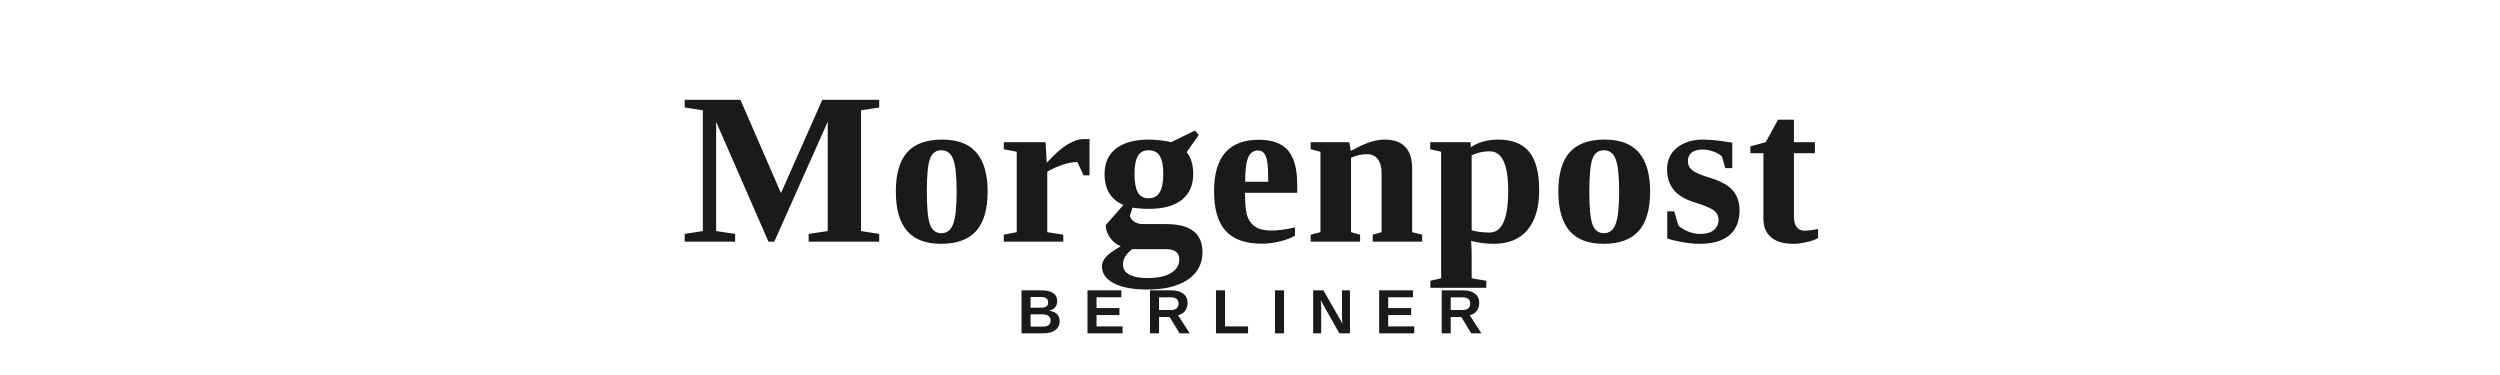
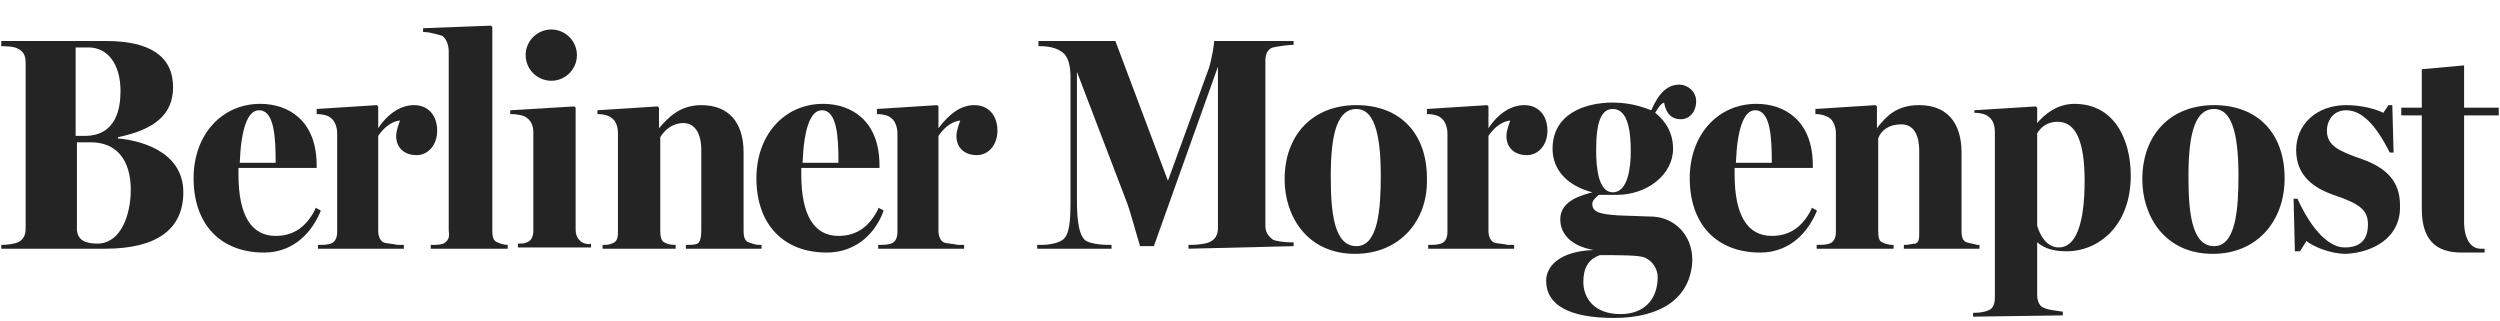
- <svg xmlns="http://www.w3.org/2000/svg" viewBox="0 0 600 90" role="img" aria-label="Berliner Morgenpost">
-   <text x="300" y="58" text-anchor="middle" font-family="Georgia, 'Times New Roman', serif" font-weight="700" font-size="52" letter-spacing="0.5" fill="#1a1a1a">Morgenpost</text>
-   <text x="300" y="80" text-anchor="middle" font-family="Arial, Helvetica, sans-serif" font-weight="600" font-size="15" letter-spacing="5" fill="#1a1a1a">BERLINER</text>
+ <svg xmlns="http://www.w3.org/2000/svg" xmlns:xlink="http://www.w3.org/1999/xlink" version="1.1" id="Ebene_1" x="0px" y="0px" viewBox="0 0 195 25" style="enable-background:new 0 0 195 25;" xml:space="preserve">
+   <style type="text/css">
+ 	.st0{clip-path:url(#SVGID_00000001656586742110694990000008767921591253197493_);}
+ 	.st1{fill:#242424;}
+ </style>
+   <g>
+     <defs>
+       <rect id="SVGID_1_" x="0.1" y="1.6" width="195" height="23.4" />
+     </defs>
+     <clipPath id="SVGID_00000105427304923510469890000005828274065166123648_">
+       <use xlink:href="#SVGID_1_" style="overflow:visible;" />
+     </clipPath>
+     <g style="clip-path:url(#SVGID_00000105427304923510469890000005828274065166123648_);">
+       <path class="st1" d="M-0.1,19.4v-0.3c0,0,0.2,0,0.3,0c0.4,0,1-0.1,1.2-0.2c0.4-0.2,0.6-0.5,0.6-1.1V4.9c0-0.6-0.2-0.9-0.6-1.1    C1.1,3.6,0.3,3.6,0,3.6l-0.1,0V3.2h8.4c3.4,0,5.2,1.2,5.2,3.6c0,2.1-1.4,3.3-4.3,3.9v0.1c1.3,0.1,5.1,0.8,5.1,4.2    c0,2.9-2.1,4.4-6.1,4.4L-0.1,19.4L-0.1,19.4z M6,18c0.1,0.7,0.6,1,1.6,1c1.8,0,2.6-2.2,2.6-4.2c0-2.3-1.1-3.7-3.1-3.7L6,11.1V18z     M6.6,10.6c2.5,0,2.8-2.2,2.8-3.5c0-2.1-1-3.4-2.5-3.4c-0.2,0-0.7,0-1,0v6.9L6.6,10.6L6.6,10.6z" />
+       <path class="st1" d="M20.6,19.7c-3.4,0-5.5-2.2-5.5-5.8c0-3.4,2.2-5.8,5.2-5.8c2.2,0,4.4,1.3,4.4,4.8v0.2h-6.1v0.5    c0,3.2,1,4.8,2.9,4.8c1.4,0,2.4-0.7,3.1-2.1l0-0.1l0.4,0.2l0,0.1C24.1,18.6,22.5,19.7,20.6,19.7z M20.2,8.6    c-0.9,0-1.4,1.5-1.5,4.1l2.8,0C21.5,10.7,21.4,8.6,20.2,8.6L20.2,8.6z" />
+       <path class="st1" d="M24.8,19.4v-0.3l0.1,0c0.3,0,0.6,0,0.9-0.1c0.3-0.1,0.5-0.4,0.5-0.9v-7.7c0-0.5-0.2-1-0.5-1.2    c-0.2-0.2-0.7-0.3-1-0.3l-0.1,0V8.5l4.7-0.3l0.1,0.1V10c0.8-1.2,1.8-1.8,2.8-1.8c1.1,0,1.8,0.8,1.8,2c0,1.1-0.7,1.9-1.6,1.9    c-1,0-1.6-0.6-1.6-1.5c0-0.4,0.2-0.9,0.3-1.2v0c-0.9,0.1-1.5,0.9-1.7,1.2V18c0,0.5,0.2,0.8,0.4,0.9c0.2,0.1,0.7,0.1,1.1,0.2    c0.1,0,0.3,0,0.4,0l0.1,0v0.3H24.8L24.8,19.4z" />
+       <path class="st1" d="M64.5,19.7c-3.4,0-5.5-2.2-5.5-5.8c0-3.4,2.2-5.8,5.2-5.8c2.2,0,4.4,1.3,4.4,4.8v0.2h-6.1v0.5    c0,3.2,1,4.8,2.9,4.8c1.4,0,2.4-0.7,3.1-2.1l0-0.1l0.4,0.2l0,0.1C68.1,18.6,66.4,19.7,64.5,19.7z M64.1,8.6    c-0.9,0-1.4,1.5-1.5,4.1l2.8,0C65.4,10.7,65.3,8.6,64.1,8.6L64.1,8.6z" />
+       <path class="st1" d="M68.5,19.4v-0.3l0.1,0c0.3,0,0.6,0,0.9-0.1c0.3-0.1,0.5-0.4,0.5-0.9v-7.7c0-0.5-0.2-1-0.5-1.2    c-0.2-0.2-0.7-0.3-1-0.3l-0.1,0V8.5l4.7-0.3l0.1,0.1V10C74.1,8.8,75,8.2,76,8.2c1.1,0,1.8,0.8,1.8,2c0,1.1-0.7,1.9-1.6,1.9    c-1,0-1.6-0.6-1.6-1.5c0-0.4,0.2-0.9,0.3-1.2v0c-0.9,0.1-1.5,0.9-1.7,1.2V18c0,0.5,0.2,0.8,0.4,0.9c0.2,0.1,0.7,0.1,1.1,0.2    c0.1,0,0.3,0,0.4,0l0.1,0v0.3H68.5L68.5,19.4z" />
+       <path class="st1" d="M92.7,19.4v-0.3c0,0,0.2,0,0.3,0c0.4,0,1.1-0.1,1.3-0.2c0.5-0.2,0.7-0.6,0.7-1.1V5.2l-5,14h-1.1l0-0.1    c-0.2-0.6-0.7-2.5-1-3.3L84,5.6v10c0,1.8,0.2,2.7,0.6,3.1c0.3,0.3,1.3,0.4,1.8,0.4c0.1,0,0.2,0,0.2,0l0.1,0v0.3h-5.8v-0.3l0.1,0    c0.1,0,0.2,0,0.3,0c0.4,0,1.2-0.1,1.6-0.4c0.5-0.4,0.6-1.3,0.6-3.1V6c0-0.9-0.2-1.6-0.6-1.9c-0.5-0.4-1.2-0.5-1.8-0.5H81V3.2h6    l4.1,10.9l3.2-8.8c0.3-1,0.4-2,0.4-2l0-0.1h6.2v0.3l-0.1,0c-0.2,0-1.1,0.1-1.5,0.2c-0.4,0.1-0.6,0.5-0.6,1v12.9    c0,0.5,0.2,0.8,0.6,1.1c0.2,0.1,0.9,0.2,1.3,0.2l0.3,0v0.3L92.7,19.4L92.7,19.4z" />
+       <path class="st1" d="M105.7,19.8c-3.8,0-5.5-3-5.5-5.8c0-3.5,2.2-5.8,5.6-5.8c3.4,0,5.5,2.2,5.5,5.7    C111.4,17.3,109.1,19.8,105.7,19.8z M105.8,8.5c-1.4,0-2,1.7-2,5.2c0,2.7,0.2,5.5,2,5.5c1.7,0,1.9-2.9,1.9-5.5    C107.7,10.2,107.1,8.5,105.8,8.5z" />
+       <path class="st1" d="M111.4,19.4v-0.3l0.1,0c0.3,0,0.6,0,0.9-0.1c0.3-0.1,0.5-0.4,0.5-0.9v-7.7c0-0.5-0.2-1-0.5-1.2    c-0.2-0.2-0.7-0.3-1-0.3l-0.1,0V8.5l4.7-0.3l0.1,0.1V10c0.8-1.2,1.8-1.8,2.8-1.8c1.1,0,1.8,0.8,1.8,2c0,1.1-0.7,1.9-1.6,1.9    c-1,0-1.6-0.6-1.6-1.5c0-0.4,0.2-0.9,0.3-1.2v0c-0.9,0.1-1.5,0.9-1.7,1.2V18c0,0.5,0.2,0.8,0.4,0.9c0.2,0.1,0.7,0.1,1.1,0.2    c0.1,0,0.3,0,0.4,0l0.1,0v0.3H111.4L111.4,19.4z" />
+       <path class="st1" d="M125.9,24.8c-3.5,0-5.3-1-5.3-2.9c0-1.1,1-2.3,3.7-2.4c-1.7-0.3-2.6-1.2-2.6-2.4c0-1.5,1.8-1.9,2.5-2.1    c-1.9-0.5-3.1-1.7-3.1-3.4c0-2.7,2.5-3.6,4.7-3.6c1.6,0,2.7,0.5,3,0.6c0.6-1.4,1.3-2,2.2-2c0.6,0,1.3,0.5,1.3,1.3    s-0.5,1.4-1.2,1.4c-0.5,0-1.1-0.2-1.3-1.3c-0.3,0.1-0.5,0.5-0.7,0.8c0.4,0.3,1.4,1.2,1.4,2.8c0,2-2,3.6-4.4,3.6h-1.4    c-0.2,0.2-0.5,0.4-0.5,0.7c0,0.7,0.7,0.8,2,0.9l2.8,0.1c1.5,0.1,3,1.3,3,3.4C131.9,23.2,129.6,24.8,125.9,24.8L125.9,24.8z     M124.8,19.9c-0.9,0.3-1.3,1-1.3,2.1c0,1.2,0.8,2.5,2.9,2.5c1.8,0,2.9-1.1,2.9-2.9c0-0.5-0.3-1.2-1-1.5    C127.9,19.9,126.4,19.9,124.8,19.9L124.8,19.9z M125.8,8.5c-0.9,0-1.3,1-1.3,3.2c0,1.5,0.2,3.3,1.3,3.3c1.2,0,1.4-2,1.4-3.2    C127.2,10.3,127,8.5,125.8,8.5L125.8,8.5z" />
+       <path class="st1" d="M137.3,19.7c-3.4,0-5.5-2.2-5.5-5.8c0-3.4,2.2-5.8,5.2-5.8c2.2,0,4.4,1.3,4.4,4.8v0.2h-6.1v0.5    c0,3.2,1,4.8,2.9,4.8c1.4,0,2.4-0.7,3.1-2.1l0-0.1l0.4,0.2l0,0.1C140.8,18.6,139.2,19.7,137.3,19.7L137.3,19.7z M136.9,8.6    c-0.9,0-1.4,1.5-1.5,4.1l2.8,0C138.2,10.7,138.1,8.6,136.9,8.6L136.9,8.6z" />
+       <path class="st1" d="M148.5,19.4v-0.3l0.1,0c0.3,0,0.6-0.1,0.8-0.1c0.3-0.1,0.3-0.4,0.3-1v-6.2c0-1.4-0.5-2.1-1.4-2.1    c-1,0-1.6,0.5-1.8,1.1V18c0,0.6,0.1,0.8,0.3,0.9c0.2,0.1,0.5,0.2,0.8,0.2l0.1,0v0.3h-6v-0.3l0.1,0c0.3,0,0.6,0,0.9-0.1    c0.3-0.1,0.5-0.4,0.5-0.9v-7.7c0-0.5-0.2-1-0.5-1.2c-0.3-0.2-0.7-0.3-1-0.3l-0.1,0V8.5l4.7-0.3l0.1,0.1V10    c0.7-0.9,1.5-1.8,3.3-1.8c2.1,0,3.3,1.3,3.3,3.7V18c0,0.5,0.1,0.8,0.4,0.9c0.3,0.1,0.5,0.1,0.8,0.2l0.2,0v0.3L148.5,19.4    L148.5,19.4z" />
+       <path class="st1" d="M153.9,24.7v-0.3h0.1c0.5,0,0.9-0.1,1.1-0.2c0.3-0.1,0.5-0.4,0.5-1V10.3c0-0.6-0.2-1-0.5-1.2    c-0.2-0.2-0.7-0.3-1-0.3l-0.1,0V8.6l4.8-0.3l0.1,0.1v1.2c0.5-0.6,1.5-1.5,2.9-1.5c3.2,0,4.4,2.9,4.4,5.6c0,3.9-2.5,5.9-5,5.9    c-1,0-1.7-0.2-2.3-0.7v4.1c0,0.5,0.2,0.9,0.5,1c0.4,0.2,0.9,0.2,1.4,0.3h0.1v0.3L153.9,24.7L153.9,24.7z M158.9,17.6    c0.2,0.7,0.7,1.7,1.7,1.7c1.3,0,2-1.8,2-5.2c0-3.1-0.7-4.6-2.1-4.6c-0.8,0-1.3,0.4-1.6,0.9V17.6z" />
+       <path class="st1" d="M172.6,19.8c-3.8,0-5.5-3-5.5-5.8c0-3.5,2.2-5.8,5.6-5.8s5.5,2.2,5.5,5.7C178.2,17.3,176,19.8,172.6,19.8z     M172.7,8.5c-1.4,0-2,1.7-2,5.2c0,2.7,0.2,5.5,2,5.5c1.7,0,1.9-2.9,1.9-5.5C174.6,10.2,174,8.5,172.7,8.5z" />
+       <path class="st1" d="M183,19.8c-1.3,0-2.6-0.6-3.1-1l-0.5,0.8H179l-0.1-4.1h0.3l0,0c0.5,1.1,1.9,3.8,3.7,3.8    c1.2,0,1.8-0.6,1.8-1.8c0-1.1-0.6-1.6-2.7-2.3c-1.4-0.5-2.9-1.4-2.9-3.5c0-2,1.6-3.5,3.9-3.5c1.2,0,2.3,0.3,2.9,0.6l0.4-0.6h0.3    l0.1,3.7h-0.3l0,0c-1.1-2.2-2.2-3.3-3.4-3.3c-1,0-1.5,0.8-1.5,1.6c0,1.2,1,1.6,2.7,2.2c2,0.7,3,1.8,3,3.6    C187.3,18.6,185,19.7,183,19.8L183,19.8z" />
+       <path class="st1" d="M43,6.3c1.1,0,2-0.9,2-2c0-1.1-0.9-2-2-2s-2,0.9-2,2C41,5.4,41.9,6.3,43,6.3z" />
+       <path class="st1" d="M34.6,19c-0.3,0.1-0.6,0.1-0.9,0.1l-0.1,0v0.3h6v-0.3c-0.3,0-0.6-0.1-0.8-0.2c-0.3-0.1-0.4-0.4-0.4-0.9V2.1    l-0.1-0.1L33,2.2v0.3l0.1,0c0.4,0,1.1,0.2,1.4,0.3c0.3,0.2,0.5,0.7,0.5,1.2v14C35.1,18.6,34.9,18.8,34.6,19L34.6,19z" />
+       <path class="st1" d="M59.2,19.1c-0.3,0-0.5-0.1-0.8-0.2C58.1,18.8,58,18.5,58,18v-6.1c0-2.4-1.2-3.7-3.3-3.7c-1.7,0-2.6,1-3.3,1.8    V8.4l-0.1-0.1l-4.7,0.3v0.3l0.1,0c0.3,0,0.8,0.1,1,0.3c0.3,0.2,0.5,0.6,0.5,1.2v7.7c0,0.5-0.1,0.8-0.5,0.9    c-0.2,0.1-0.4,0.1-0.7,0.1v0.3h5.7v-0.3l-0.1,0c-0.4,0-0.6-0.1-0.8-0.2c-0.2-0.1-0.3-0.4-0.3-0.9v-7.3c0.3-0.5,0.9-1.1,1.8-1.1    c0.9,0,1.4,0.8,1.4,2.1V18c0,0.5-0.1,0.9-0.3,1c-0.2,0.1-0.5,0.1-0.8,0.1l-0.1,0v0.3h5.9v-0.3L59.2,19.1L59.2,19.1z" />
+       <path class="st1" d="M45.4,18.9c-0.3-0.2-0.5-0.5-0.5-1V8.4l-0.1-0.1l-5,0.3v0.3l0.1,0c0.4,0,1,0.1,1.2,0.3    c0.3,0.2,0.5,0.6,0.5,1.1V18c0,0.5-0.2,0.8-0.5,0.9c-0.2,0.1-0.4,0.1-0.7,0.1v0.3h5.7v-0.3C45.9,19.1,45.6,19,45.4,18.9L45.4,18.9    z" />
+       <path class="st1" d="M193.5,19.4c-0.8,0-1.3-0.8-1.3-2.1V9h2.7V8.4h-2.7V5.1l-3.3,0.3v3h-1.6V9h1.6v7.3c0,2.3,1,3.4,3.1,3.4h1.8    v-0.3L193.5,19.4L193.5,19.4z" />
+     </g>
+   </g>
</svg>
